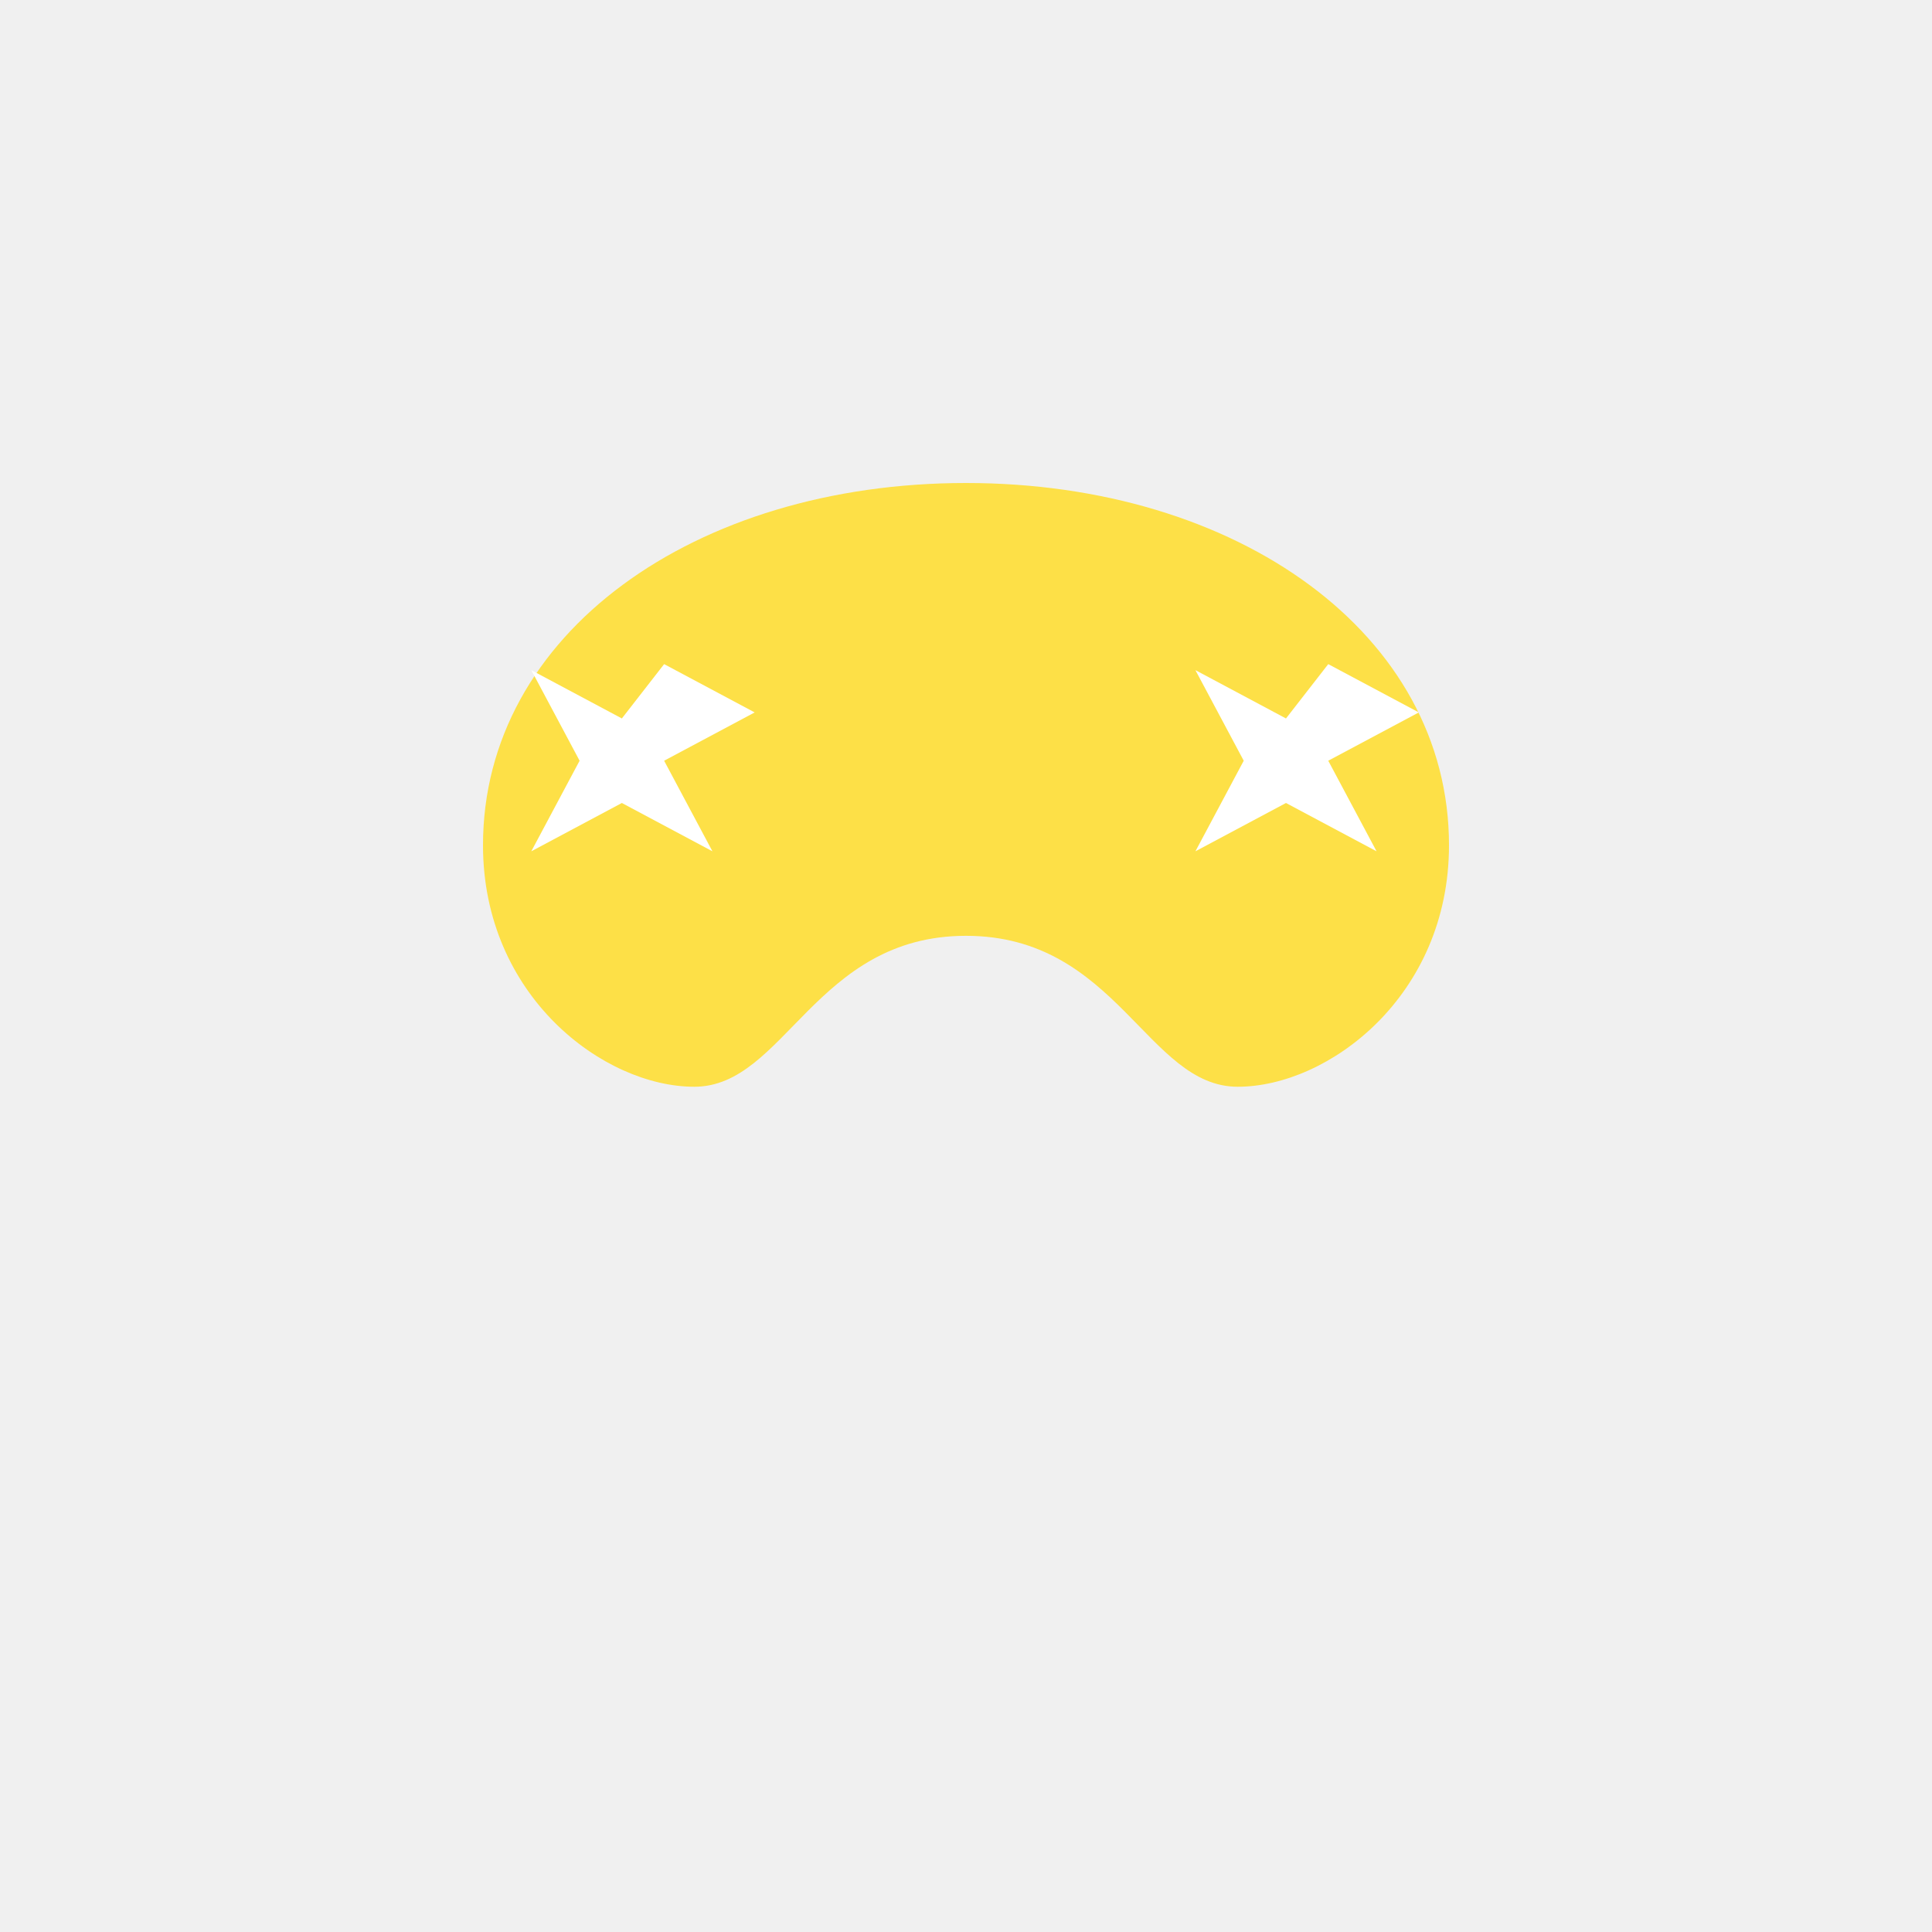
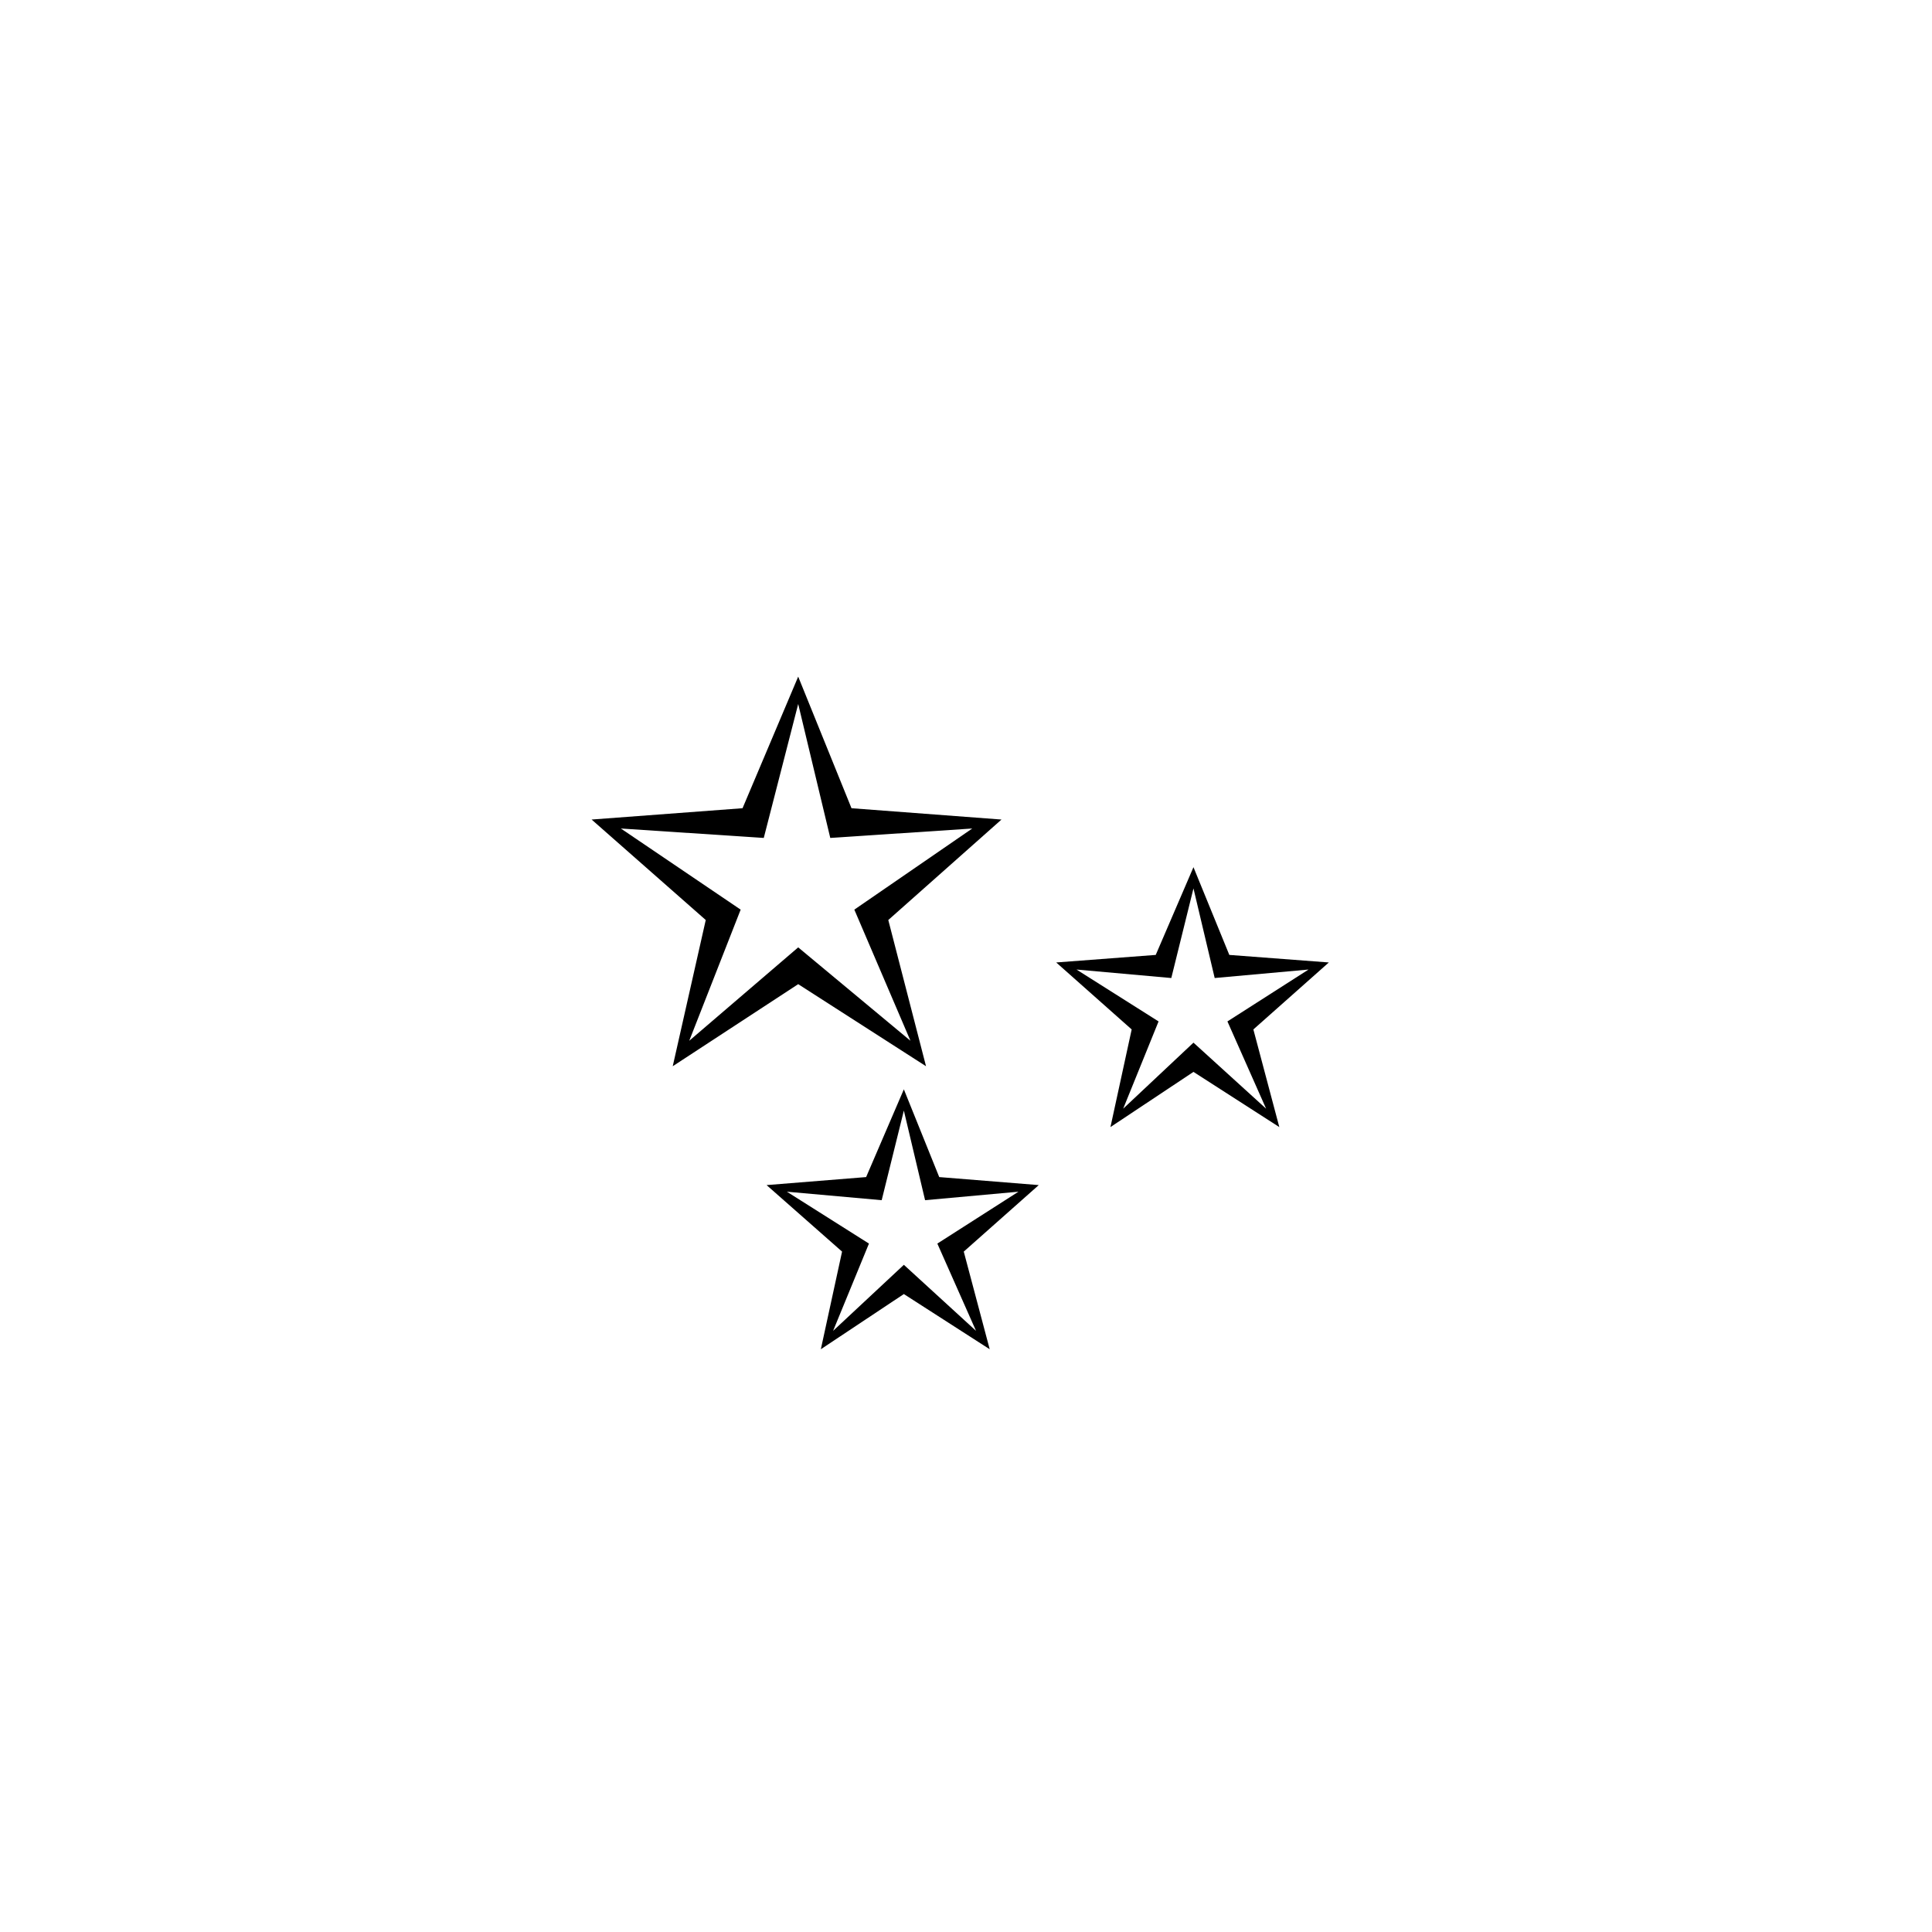
- <svg xmlns="http://www.w3.org/2000/svg" width="64" height="64" viewBox="0 0 64 64">
-   <path d="M32 16c9 0 16 5 16 12 0 5-4 8-7 8-3 0-4-5-9-5s-6 5-9 5c-3 0-7-3-7-8 0-7 7-12 16-12z" fill="#fde047" />
-   <g fill="#ffffff">
-     <path d="M22 22 l3 1.6 -3 1.6 1.6 3 -3-1.6 -3 1.6 1.6-3 -1.6-3 3 1.6z" />
-     <path d="M44 22 l3 1.6 -3 1.6 1.6 3 -3-1.6 -3 1.6 1.6-3 -1.6-3 3 1.6z" />
-   </g>
+ <svg xmlns="http://www.w3.org/2000/svg" width="64" height="64">
+   <rect width="100%" height="100%" fill="white" />
+   <text x="50%" y="55%" dominant-baseline="middle" text-anchor="middle" font-size="32">✨</text>
</svg>
